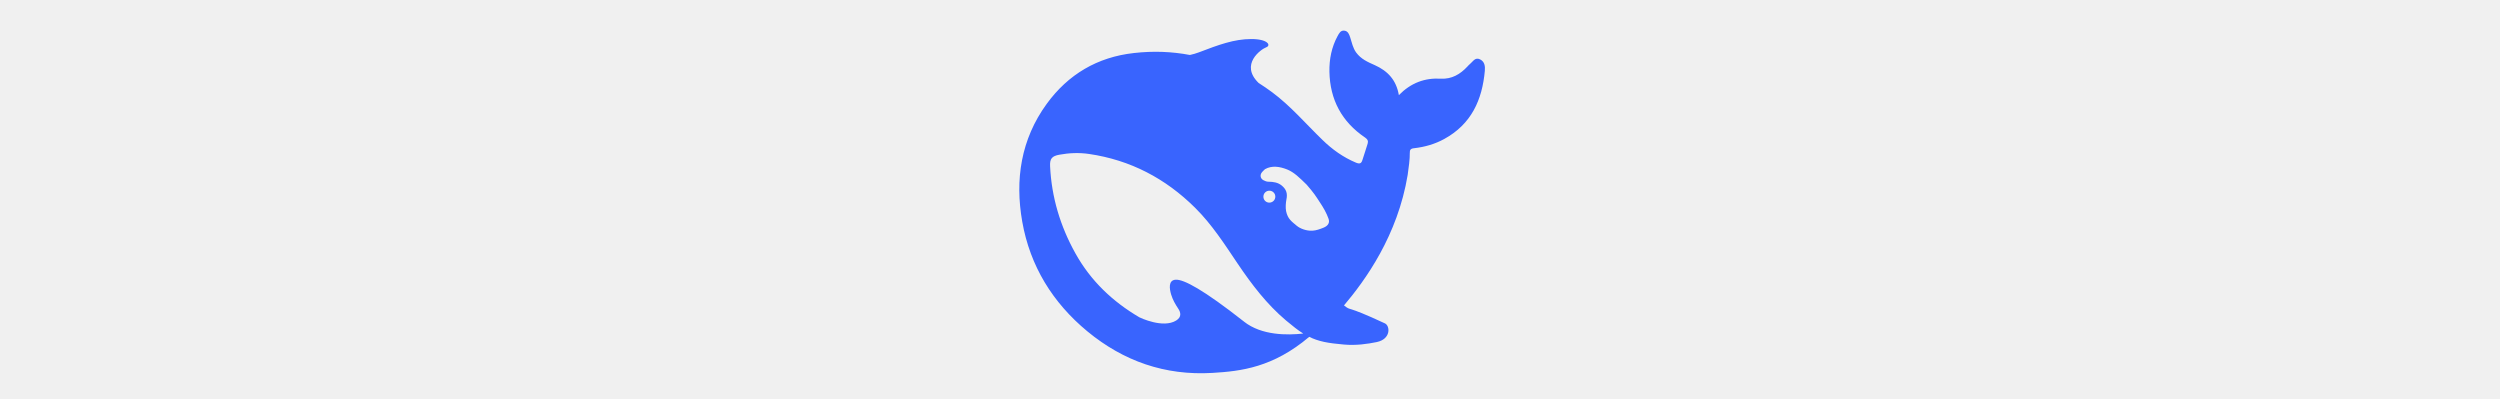
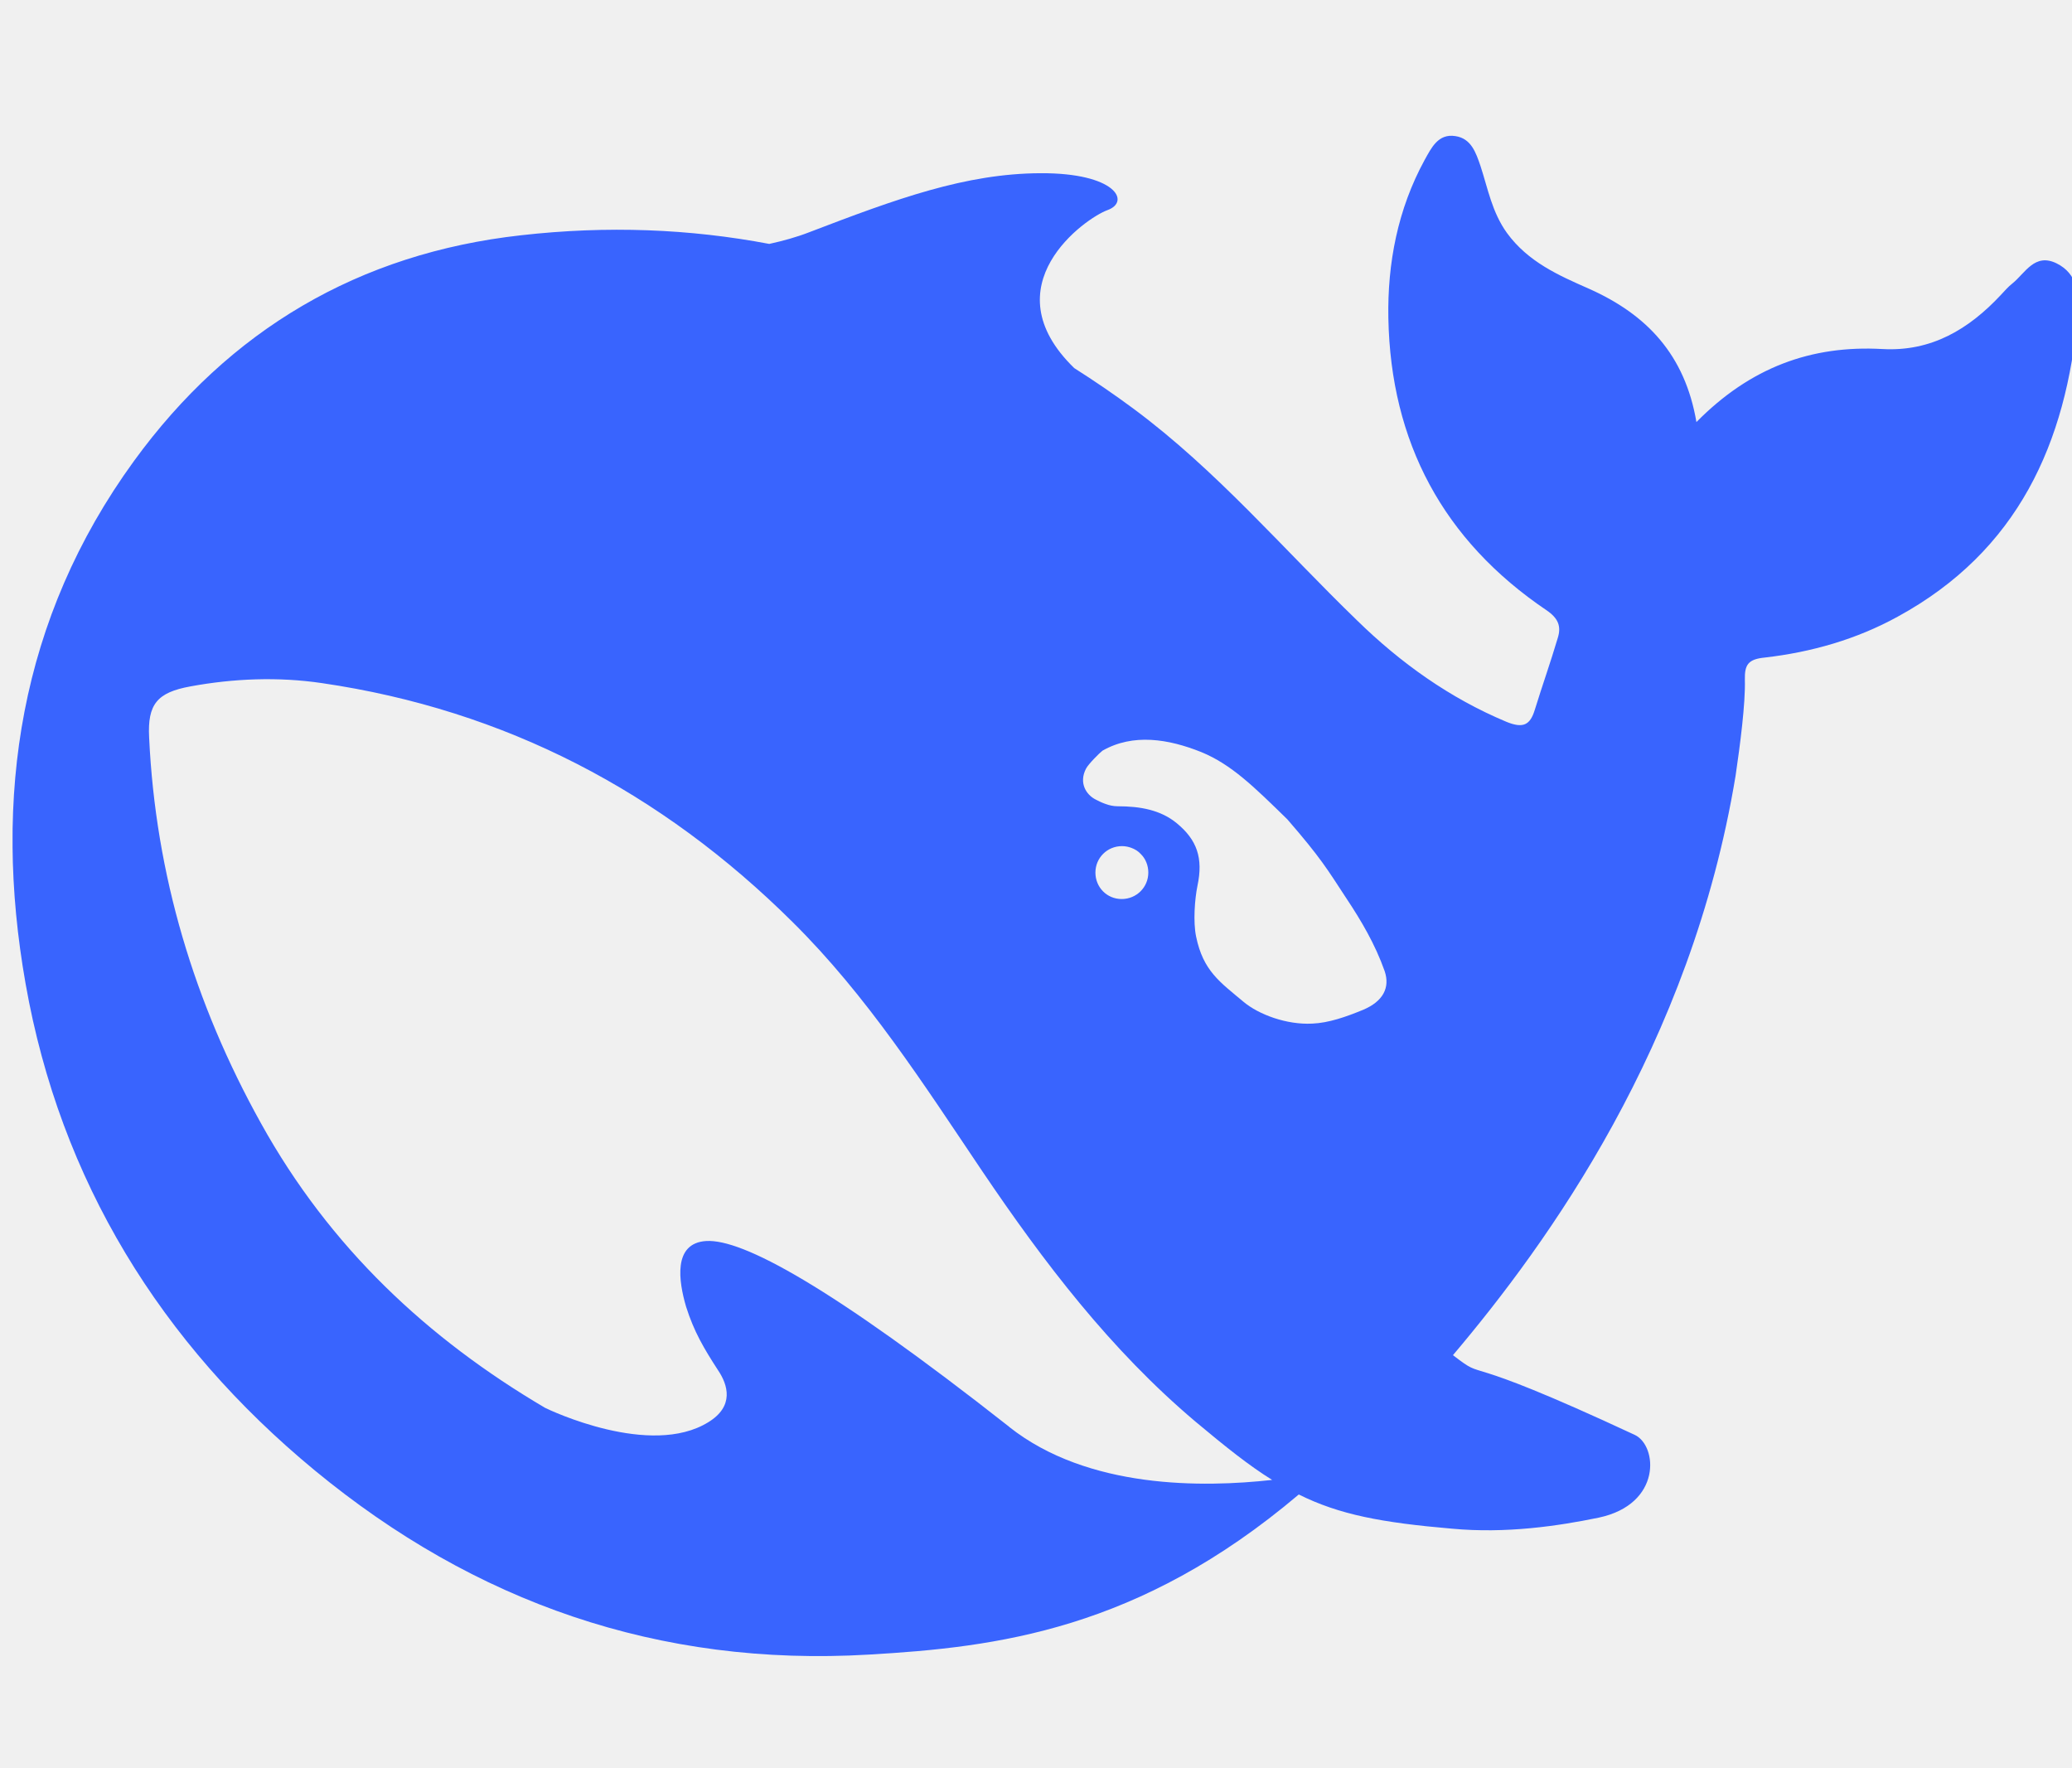
- <svg xmlns="http://www.w3.org/2000/svg" width="182" height="29" viewBox="0 0 34 29" fill="none" style="color: #3964fe;">
+ <svg xmlns="http://www.w3.org/2000/svg" width="34" height="29" viewBox="0 0 34 29" fill="none" style="color: #3964fe;">
  <g clip-path="url(#clip0_10227_148760)">
    <path d="M33.747 4.321C33.388 4.145 33.233 4.48 33.023 4.65C32.952 4.705 32.891 4.777 32.83 4.842C32.305 5.403 31.692 5.771 30.892 5.727C29.721 5.661 28.721 6.029 27.837 6.925C27.649 5.821 27.024 5.161 26.075 4.738C25.578 4.519 25.075 4.299 24.727 3.821C24.483 3.48 24.417 3.101 24.295 2.727C24.218 2.502 24.141 2.271 23.881 2.233C23.599 2.189 23.489 2.425 23.378 2.623C22.936 3.431 22.765 4.321 22.782 5.222C22.821 7.25 23.677 8.865 25.379 10.014C25.572 10.146 25.622 10.278 25.561 10.47C25.444 10.866 25.307 11.25 25.185 11.646C25.108 11.899 24.992 11.954 24.721 11.844C23.788 11.454 22.981 10.876 22.268 10.179C21.058 9.009 19.964 7.717 18.6 6.706C18.28 6.469 17.959 6.25 17.628 6.04C16.236 4.689 17.81 3.578 18.174 3.447C18.556 3.309 18.307 2.836 17.075 2.842C15.843 2.847 14.716 3.26 13.28 3.81C13.07 3.892 12.849 3.952 12.623 4.002C11.319 3.755 9.965 3.7 8.551 3.86C5.889 4.156 3.762 5.415 2.199 7.563C0.321 10.146 -0.121 13.081 0.42 16.141C0.989 19.367 2.635 22.038 5.165 24.126C7.789 26.29 10.811 27.352 14.258 27.148C16.352 27.027 18.683 26.747 21.312 24.521C21.976 24.852 22.672 24.983 23.826 25.082C24.715 25.165 25.571 25.038 26.234 24.901C27.273 24.681 27.201 23.72 26.825 23.543C23.782 22.125 24.45 22.702 23.842 22.235C25.389 20.406 27.751 17.153 28.48 12.725C28.552 12.236 28.643 11.547 28.632 11.152C28.627 10.91 28.682 10.816 28.958 10.789C29.721 10.701 30.46 10.492 31.14 10.118C33.113 9.041 33.908 7.271 34.096 5.15C34.123 4.826 34.09 4.491 33.747 4.321ZM16.561 23.411C13.611 21.092 12.181 20.329 11.59 20.362C11.037 20.395 11.137 21.027 11.258 21.439C11.386 21.846 11.551 22.126 11.783 22.483C11.943 22.72 12.054 23.071 11.623 23.335C10.673 23.923 9.021 23.138 8.944 23.099C7.021 21.967 5.414 20.472 4.281 18.428C3.187 16.461 2.552 14.35 2.447 12.098C2.419 11.554 2.58 11.362 3.121 11.263C3.834 11.131 4.569 11.103 5.281 11.208C8.292 11.648 10.854 12.994 13.003 15.126C14.23 16.34 15.158 17.791 16.113 19.209C17.13 20.715 18.223 22.149 19.616 23.325C20.108 23.737 20.5 24.05 20.875 24.282C19.743 24.408 17.854 24.435 16.561 23.413V23.411ZM17.975 14.317C17.975 14.075 18.169 13.883 18.411 13.883C18.466 13.883 18.516 13.894 18.561 13.91C18.622 13.932 18.677 13.965 18.721 14.014C18.799 14.091 18.843 14.201 18.843 14.317C18.843 14.558 18.649 14.751 18.406 14.751C18.163 14.751 17.975 14.558 17.975 14.317ZM22.367 16.569C22.085 16.685 21.803 16.784 21.533 16.795C21.113 16.817 20.654 16.646 20.406 16.438C20.019 16.113 19.743 15.932 19.627 15.366C19.577 15.125 19.605 14.751 19.649 14.536C19.748 14.075 19.638 13.778 19.312 13.509C19.047 13.289 18.71 13.229 18.34 13.229C18.201 13.229 18.075 13.168 17.98 13.119C17.826 13.042 17.699 12.849 17.82 12.613C17.859 12.536 18.047 12.35 18.091 12.317C18.594 12.03 19.173 12.124 19.71 12.339C20.207 12.542 20.583 12.915 21.124 13.443C21.676 14.08 21.776 14.256 22.09 14.735C22.339 15.109 22.565 15.493 22.721 15.933C22.814 16.207 22.693 16.432 22.367 16.569Z" fill="currentColor" />
  </g>
  <defs>
    <clipPath id="clip0_10227_148760">
      <rect width="33.898" height="24.945" fill="white" transform="translate(0.206299 2.22727)" />
    </clipPath>
  </defs>
</svg>
